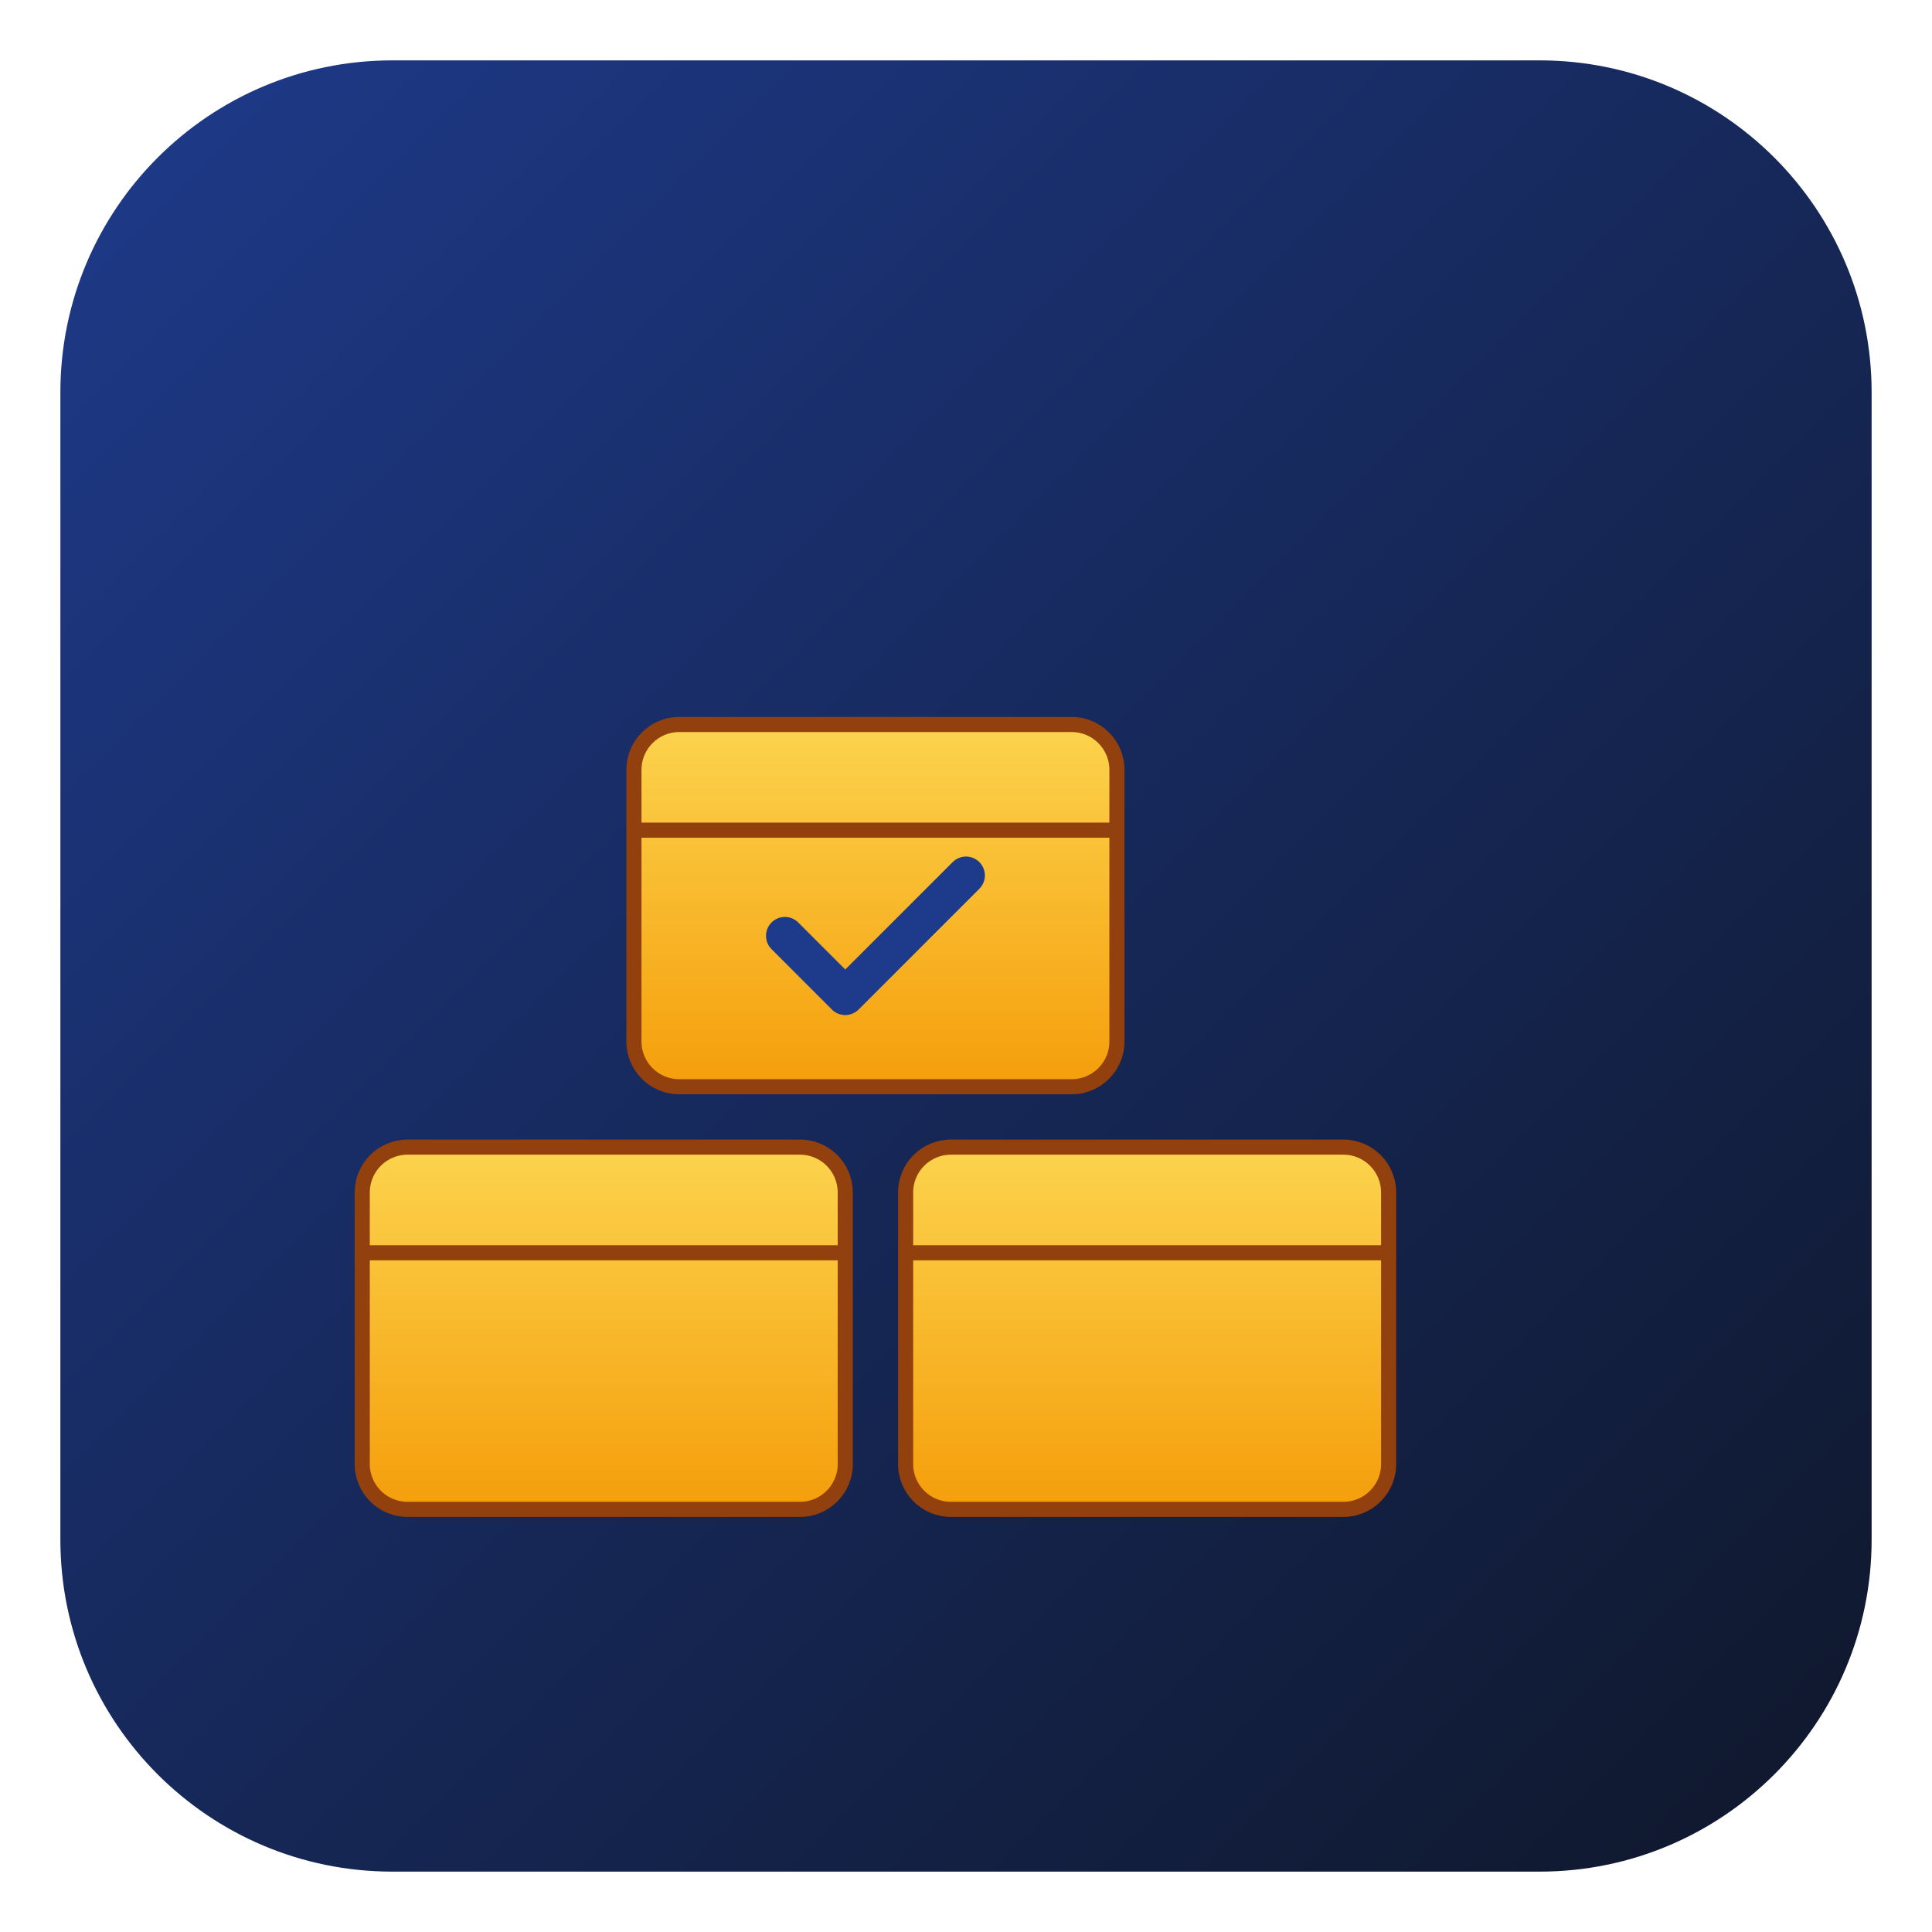
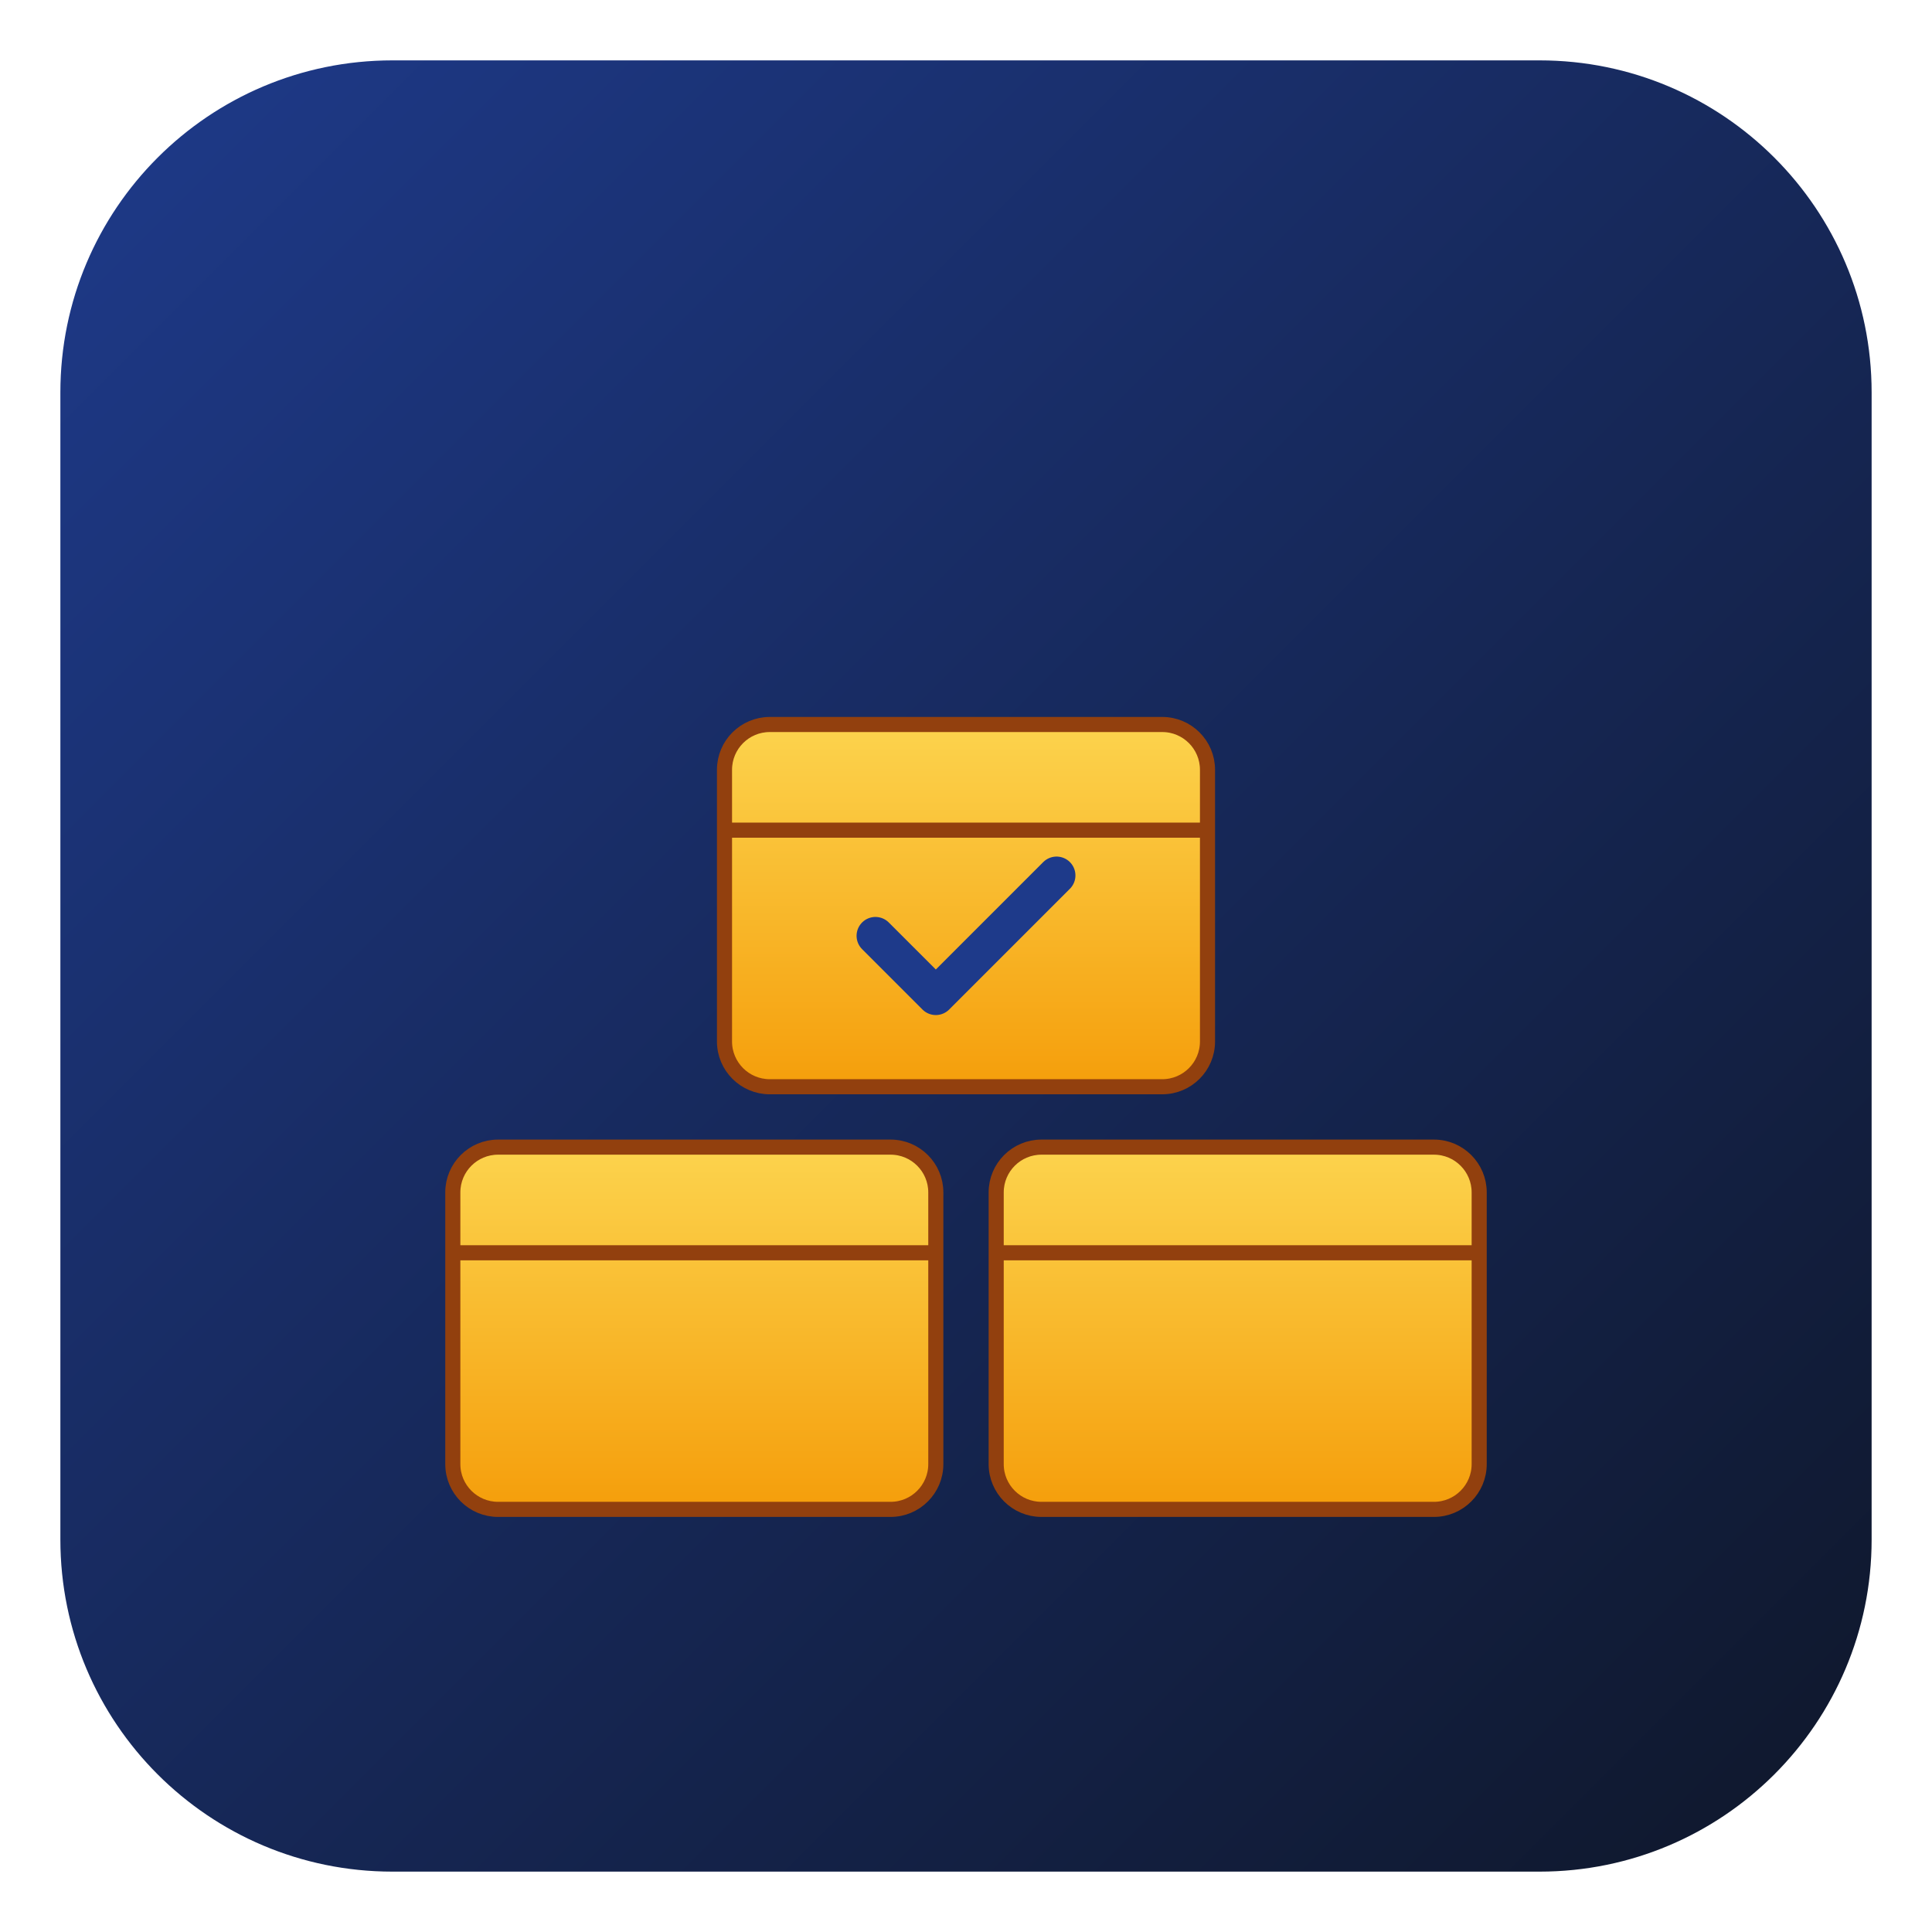
<svg xmlns="http://www.w3.org/2000/svg" viewBox="0 0 256 256" width="32" height="32">
  <defs>
    <linearGradient id="bg" x1="0" y1="0" x2="1" y2="1">
      <stop offset="0%" stop-color="#1e3a8a" />
      <stop offset="100%" stop-color="#0f172a" />
    </linearGradient>
    <linearGradient id="box" x1="0" y1="0" x2="0" y2="1">
      <stop offset="0%" stop-color="#fcd34d" />
      <stop offset="100%" stop-color="#f59e0b" />
    </linearGradient>
  </defs>
  <rect x="8" y="8" width="240" height="240" rx="44" fill="url(#bg)" />
-   <g transform="translate(48 152)">
+   <g transform="translate(60 152)">
    <rect x="0" y="0" width="64" height="48" rx="6" fill="url(#box)" stroke="#92400e" stroke-width="2" />
    <line x1="0" y1="14" x2="64" y2="14" stroke="#92400e" stroke-width="2" />
    <rect x="72" y="0" width="64" height="48" rx="6" fill="url(#box)" stroke="#92400e" stroke-width="2" />
    <line x1="72" y1="14" x2="136" y2="14" stroke="#92400e" stroke-width="2" />
  </g>
-   <g transform="translate(84 96)">
+   <g transform="translate(96 96)">
    <rect x="0" y="0" width="64" height="48" rx="6" fill="url(#box)" stroke="#92400e" stroke-width="2" />
    <line x1="0" y1="14" x2="64" y2="14" stroke="#92400e" stroke-width="2" />
  </g>
-   <path d="M104 124 l8 8 l16 -16" fill="none" stroke="#1e3a8a" stroke-width="5" stroke-linecap="round" stroke-linejoin="round" />
+   <path d="M116 124 l8 8 l16 -16" fill="none" stroke="#1e3a8a" stroke-width="5" stroke-linecap="round" stroke-linejoin="round" />
</svg>
